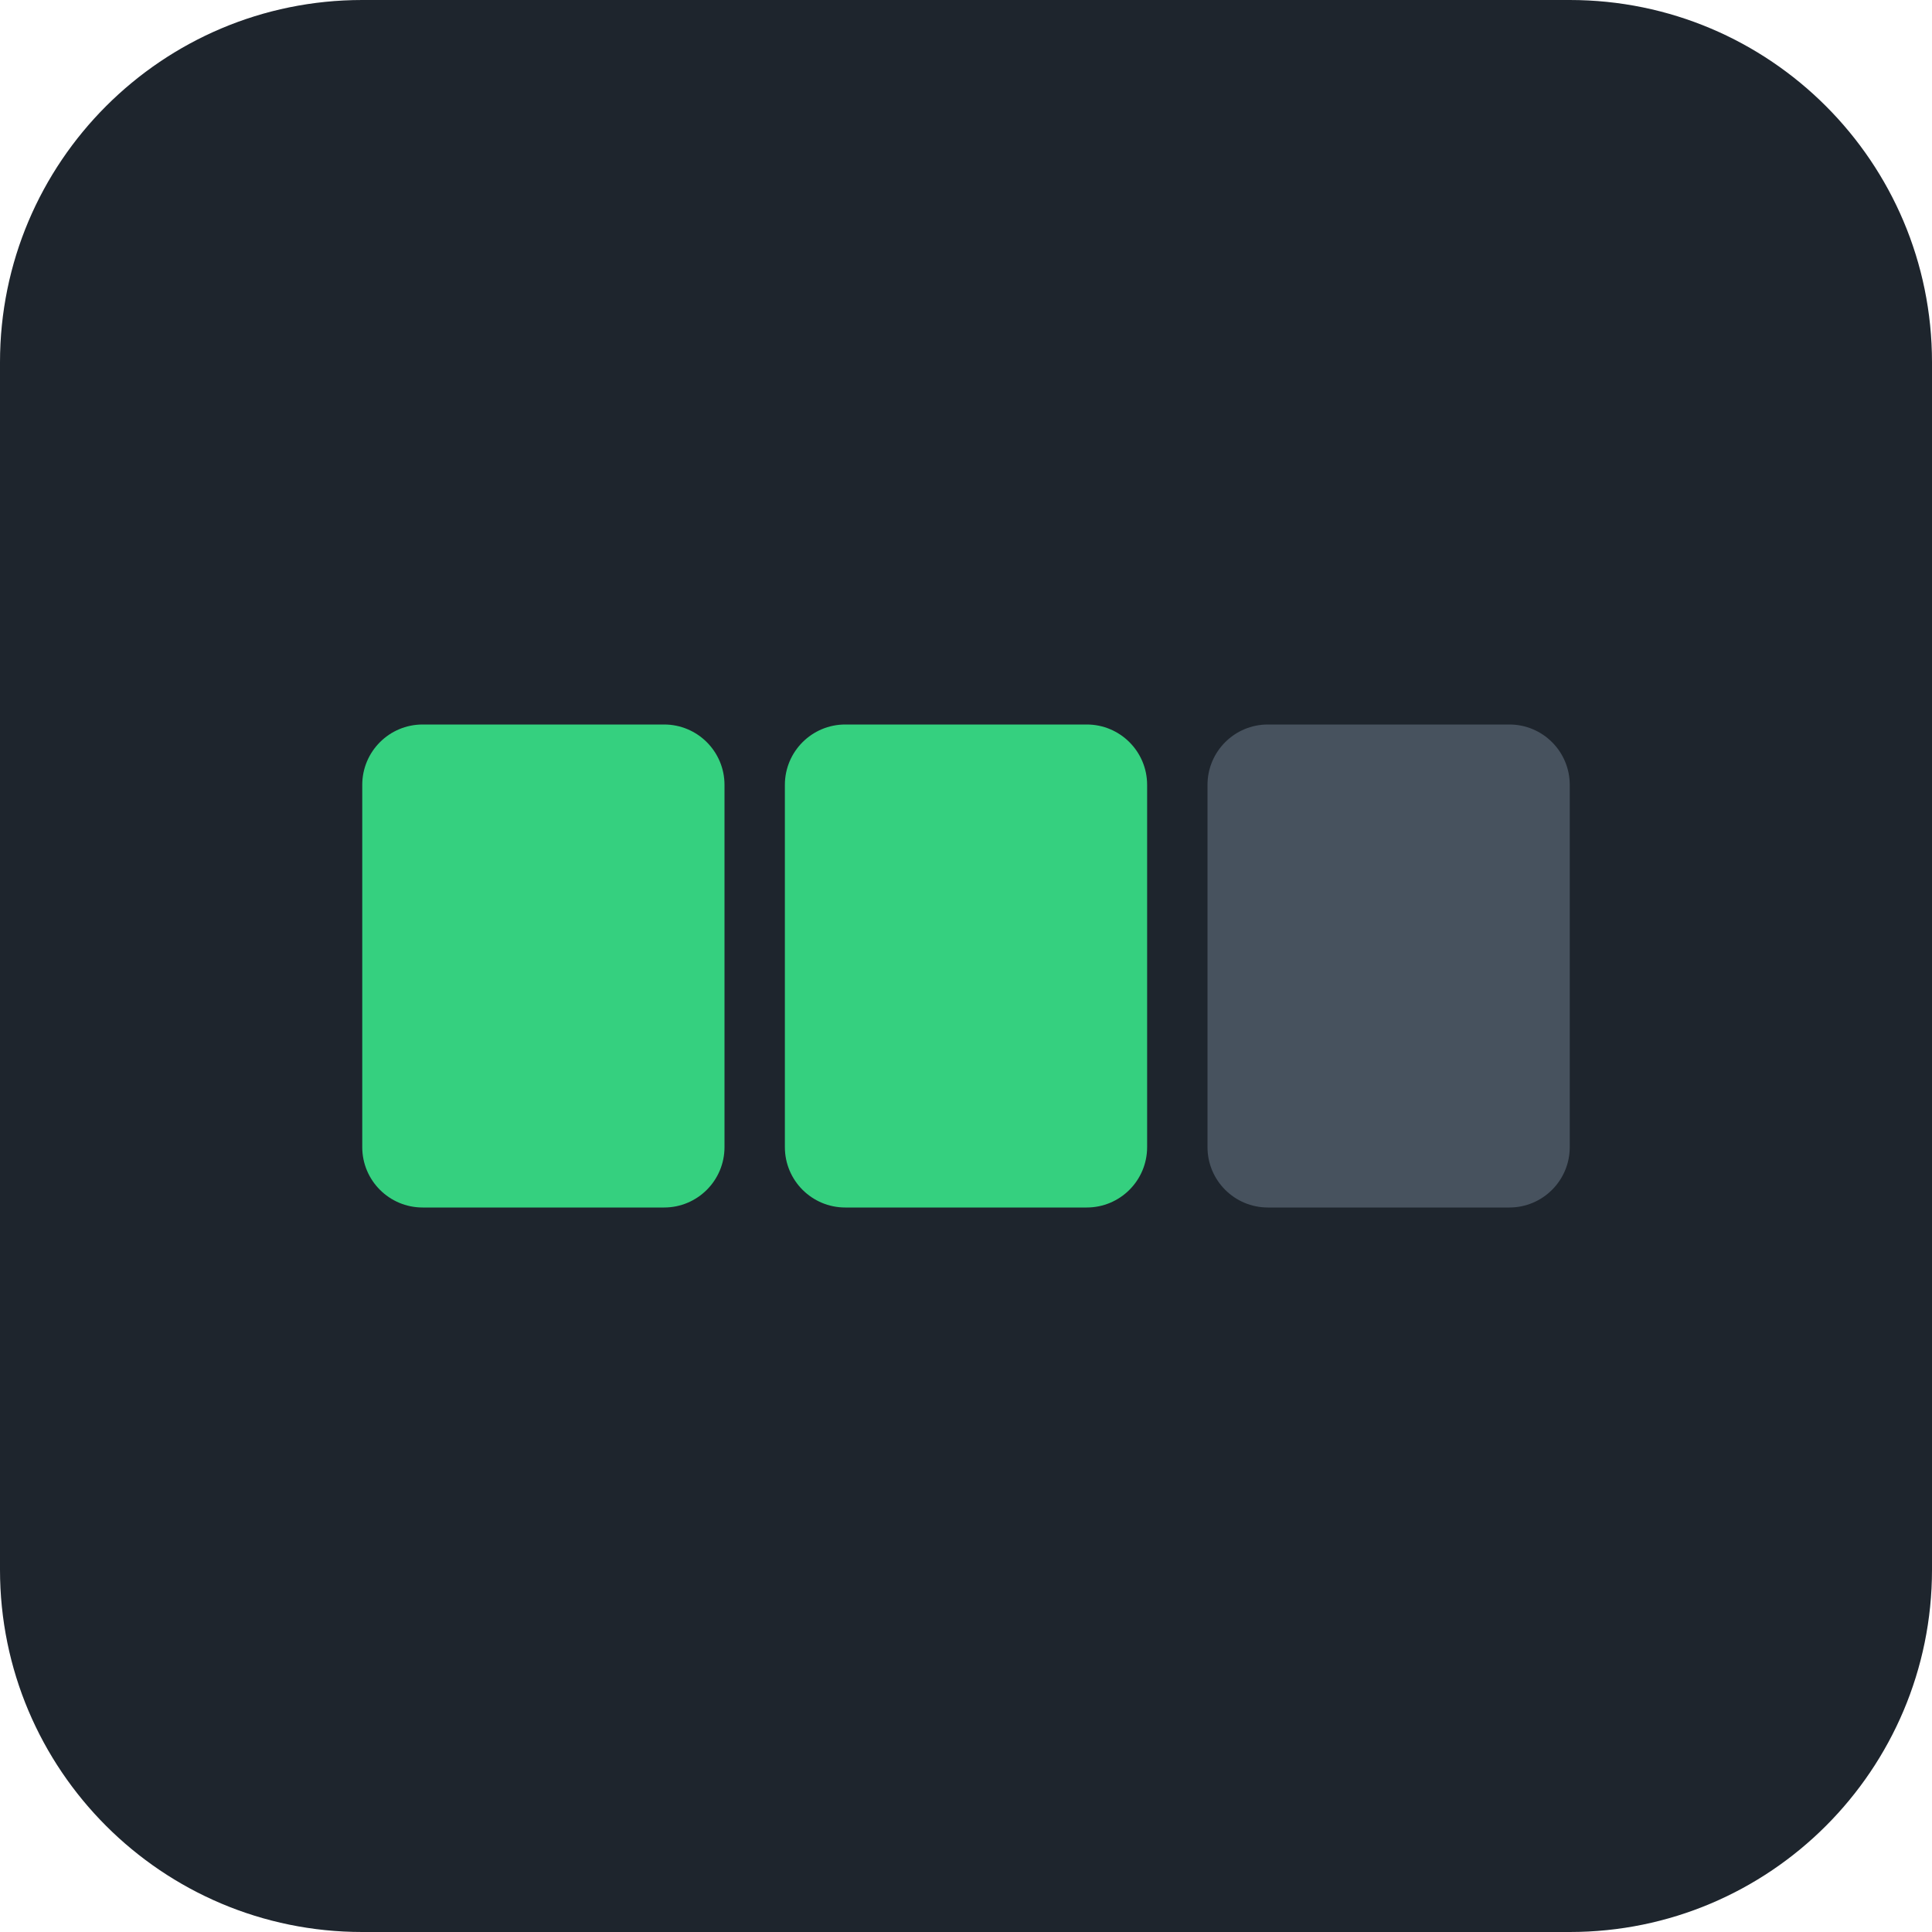
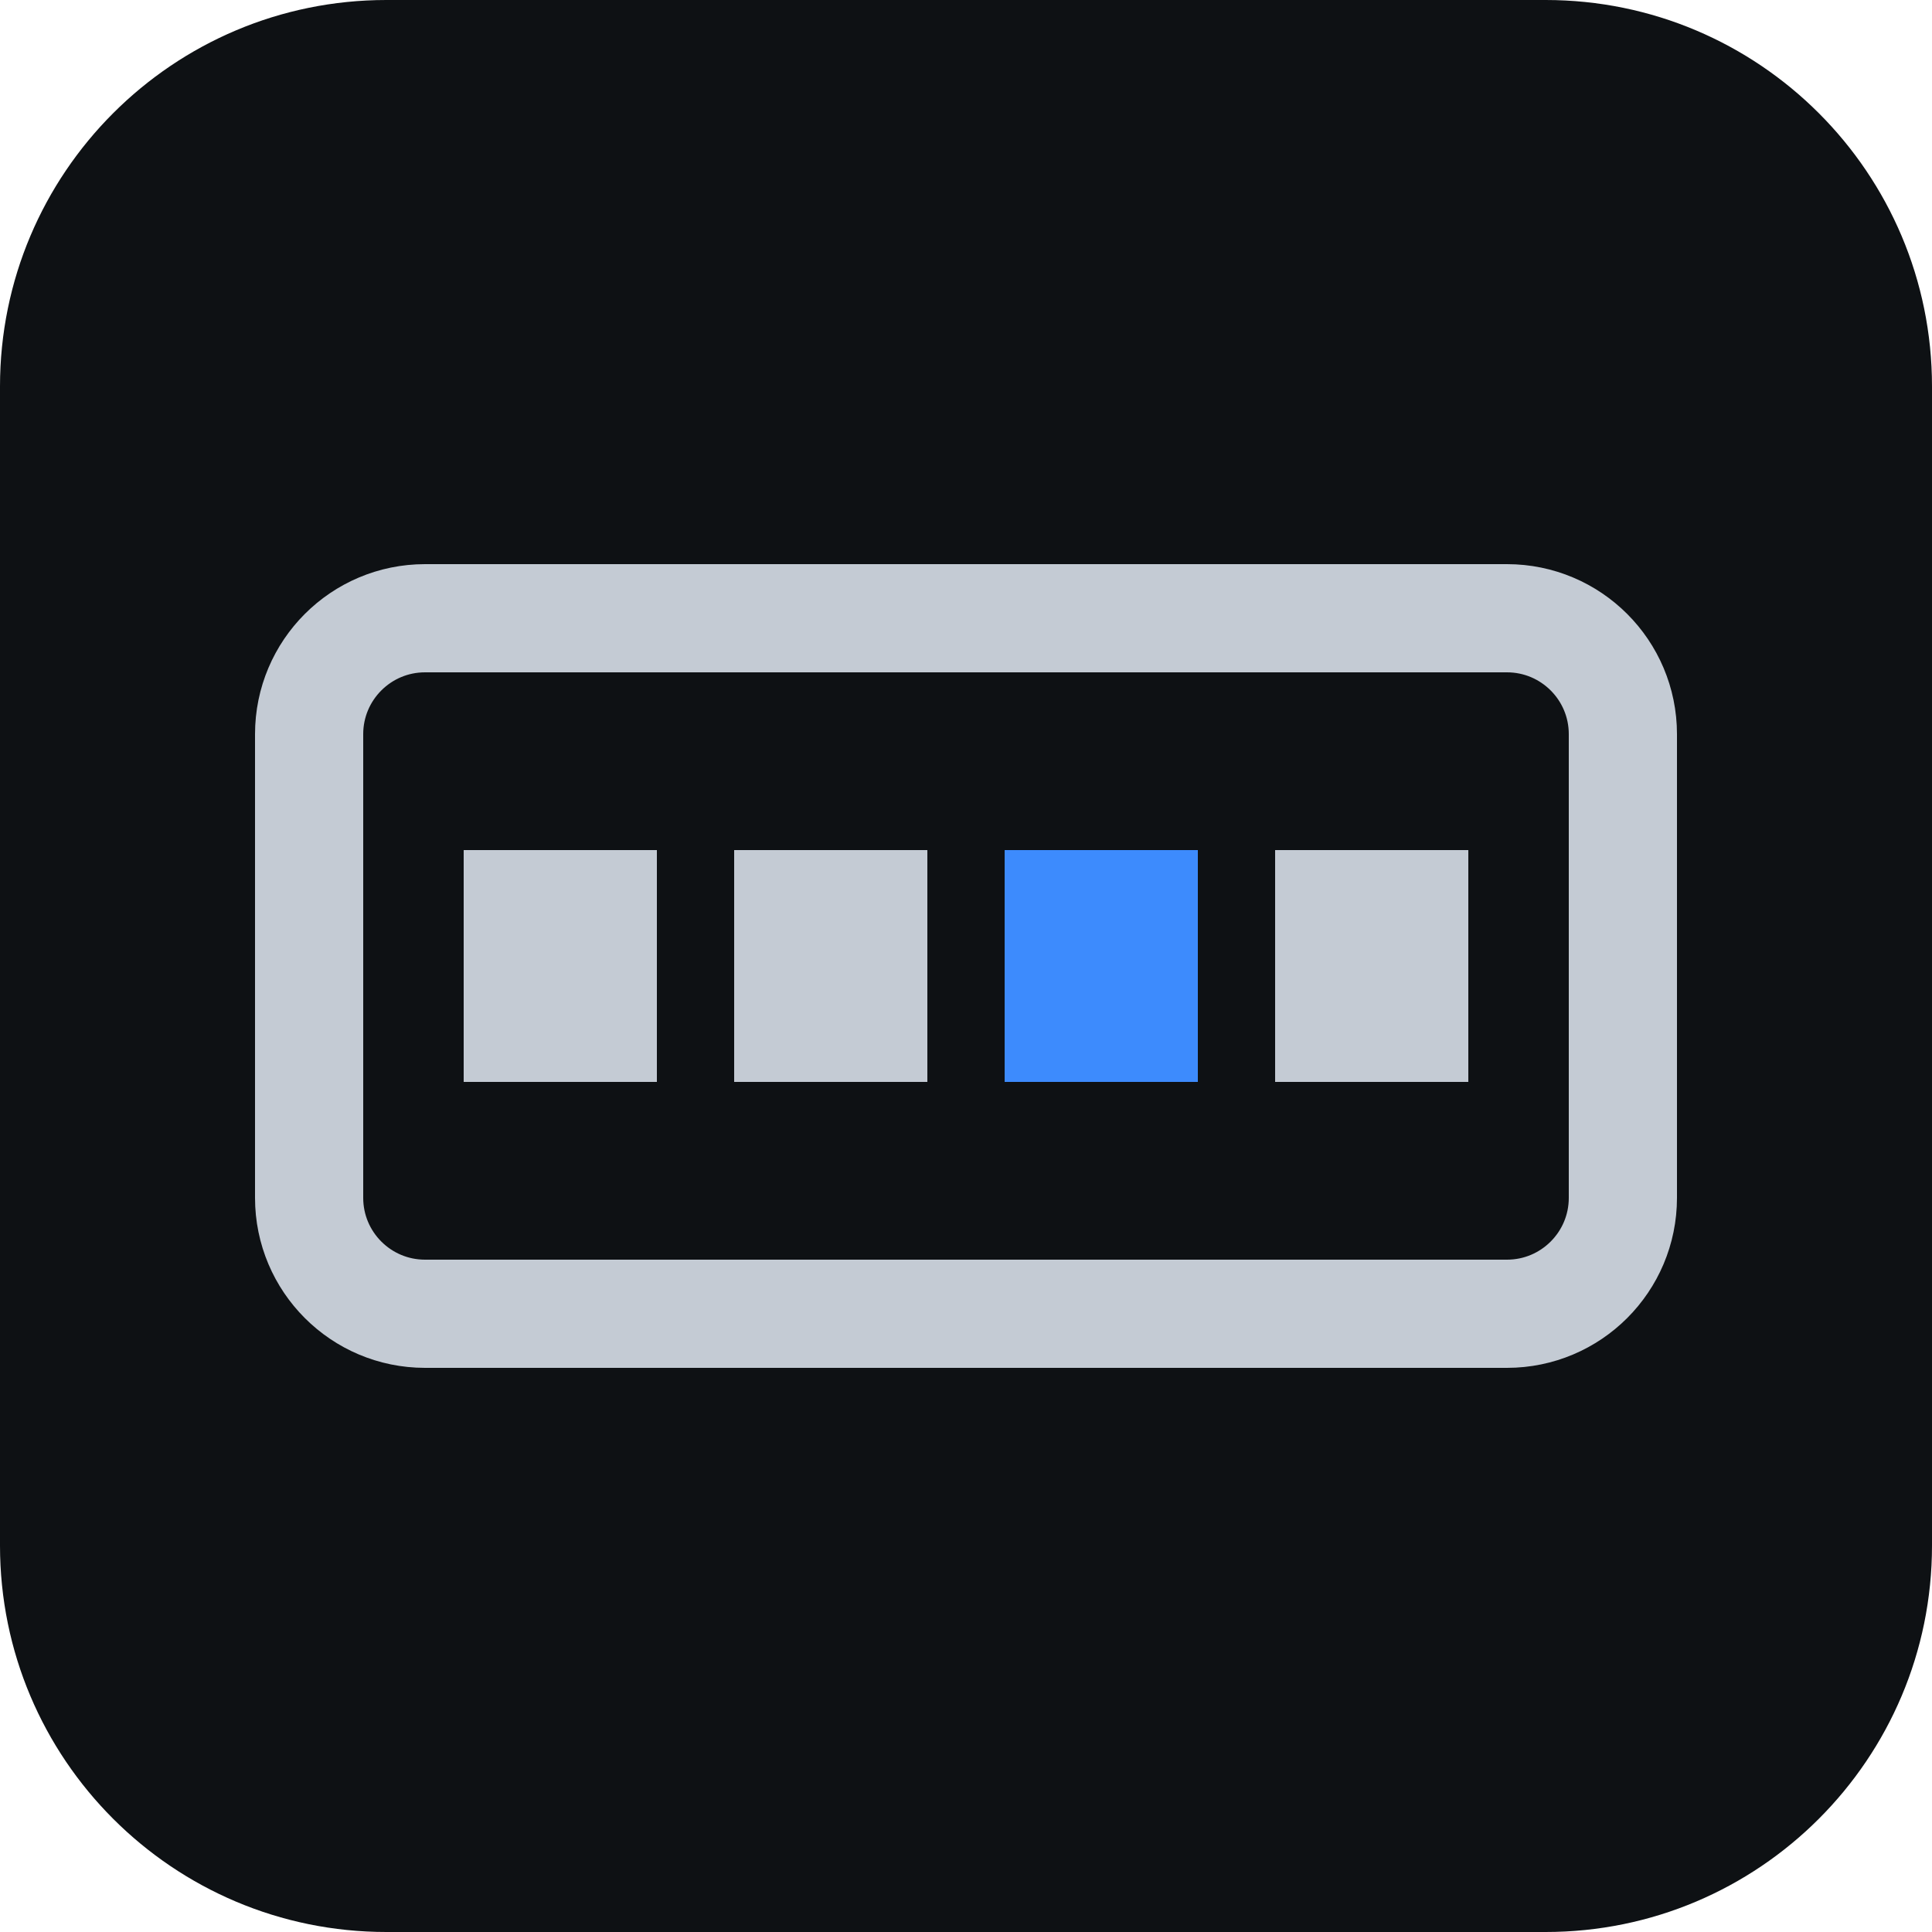
- <svg xmlns="http://www.w3.org/2000/svg" viewBox="0 0 64 64">
-   <rect width="64" height="64" rx="12" fill="#1e252d" />
-   <rect x="12" y="24" width="12" height="16" rx="2" fill="#35d07f" />
-   <rect x="26" y="24" width="12" height="16" rx="2" fill="#35d07f" />
-   <rect x="40" y="24" width="12" height="16" rx="2" fill="#47525e" />
+ <svg xmlns="http://www.w3.org/2000/svg" viewBox="0 0 40 40">
+   <rect width="40" height="40" rx="8" fill="#0e1114" />
+   <g transform="translate(4 4) scale(0.8)">
+     <path d="M6 11h28a3 3 0 0 1 3 3v12a3 3 0 0 1-3 3H6a3 3 0 0 1-3-3V14a3 3 0 0 1 3-3z" fill="none" stroke="#c4cbd4" stroke-width="2.8" stroke-linecap="round" stroke-linejoin="round" />
+     <path d="M7 17h5v6H7zM14 17h5v6h-5zM28 17h5v6h-5z" fill="#c4cbd4" />
+     <path d="M21 17h5v6h-5z" fill="#3d8bfd" />
+   </g>
</svg>
